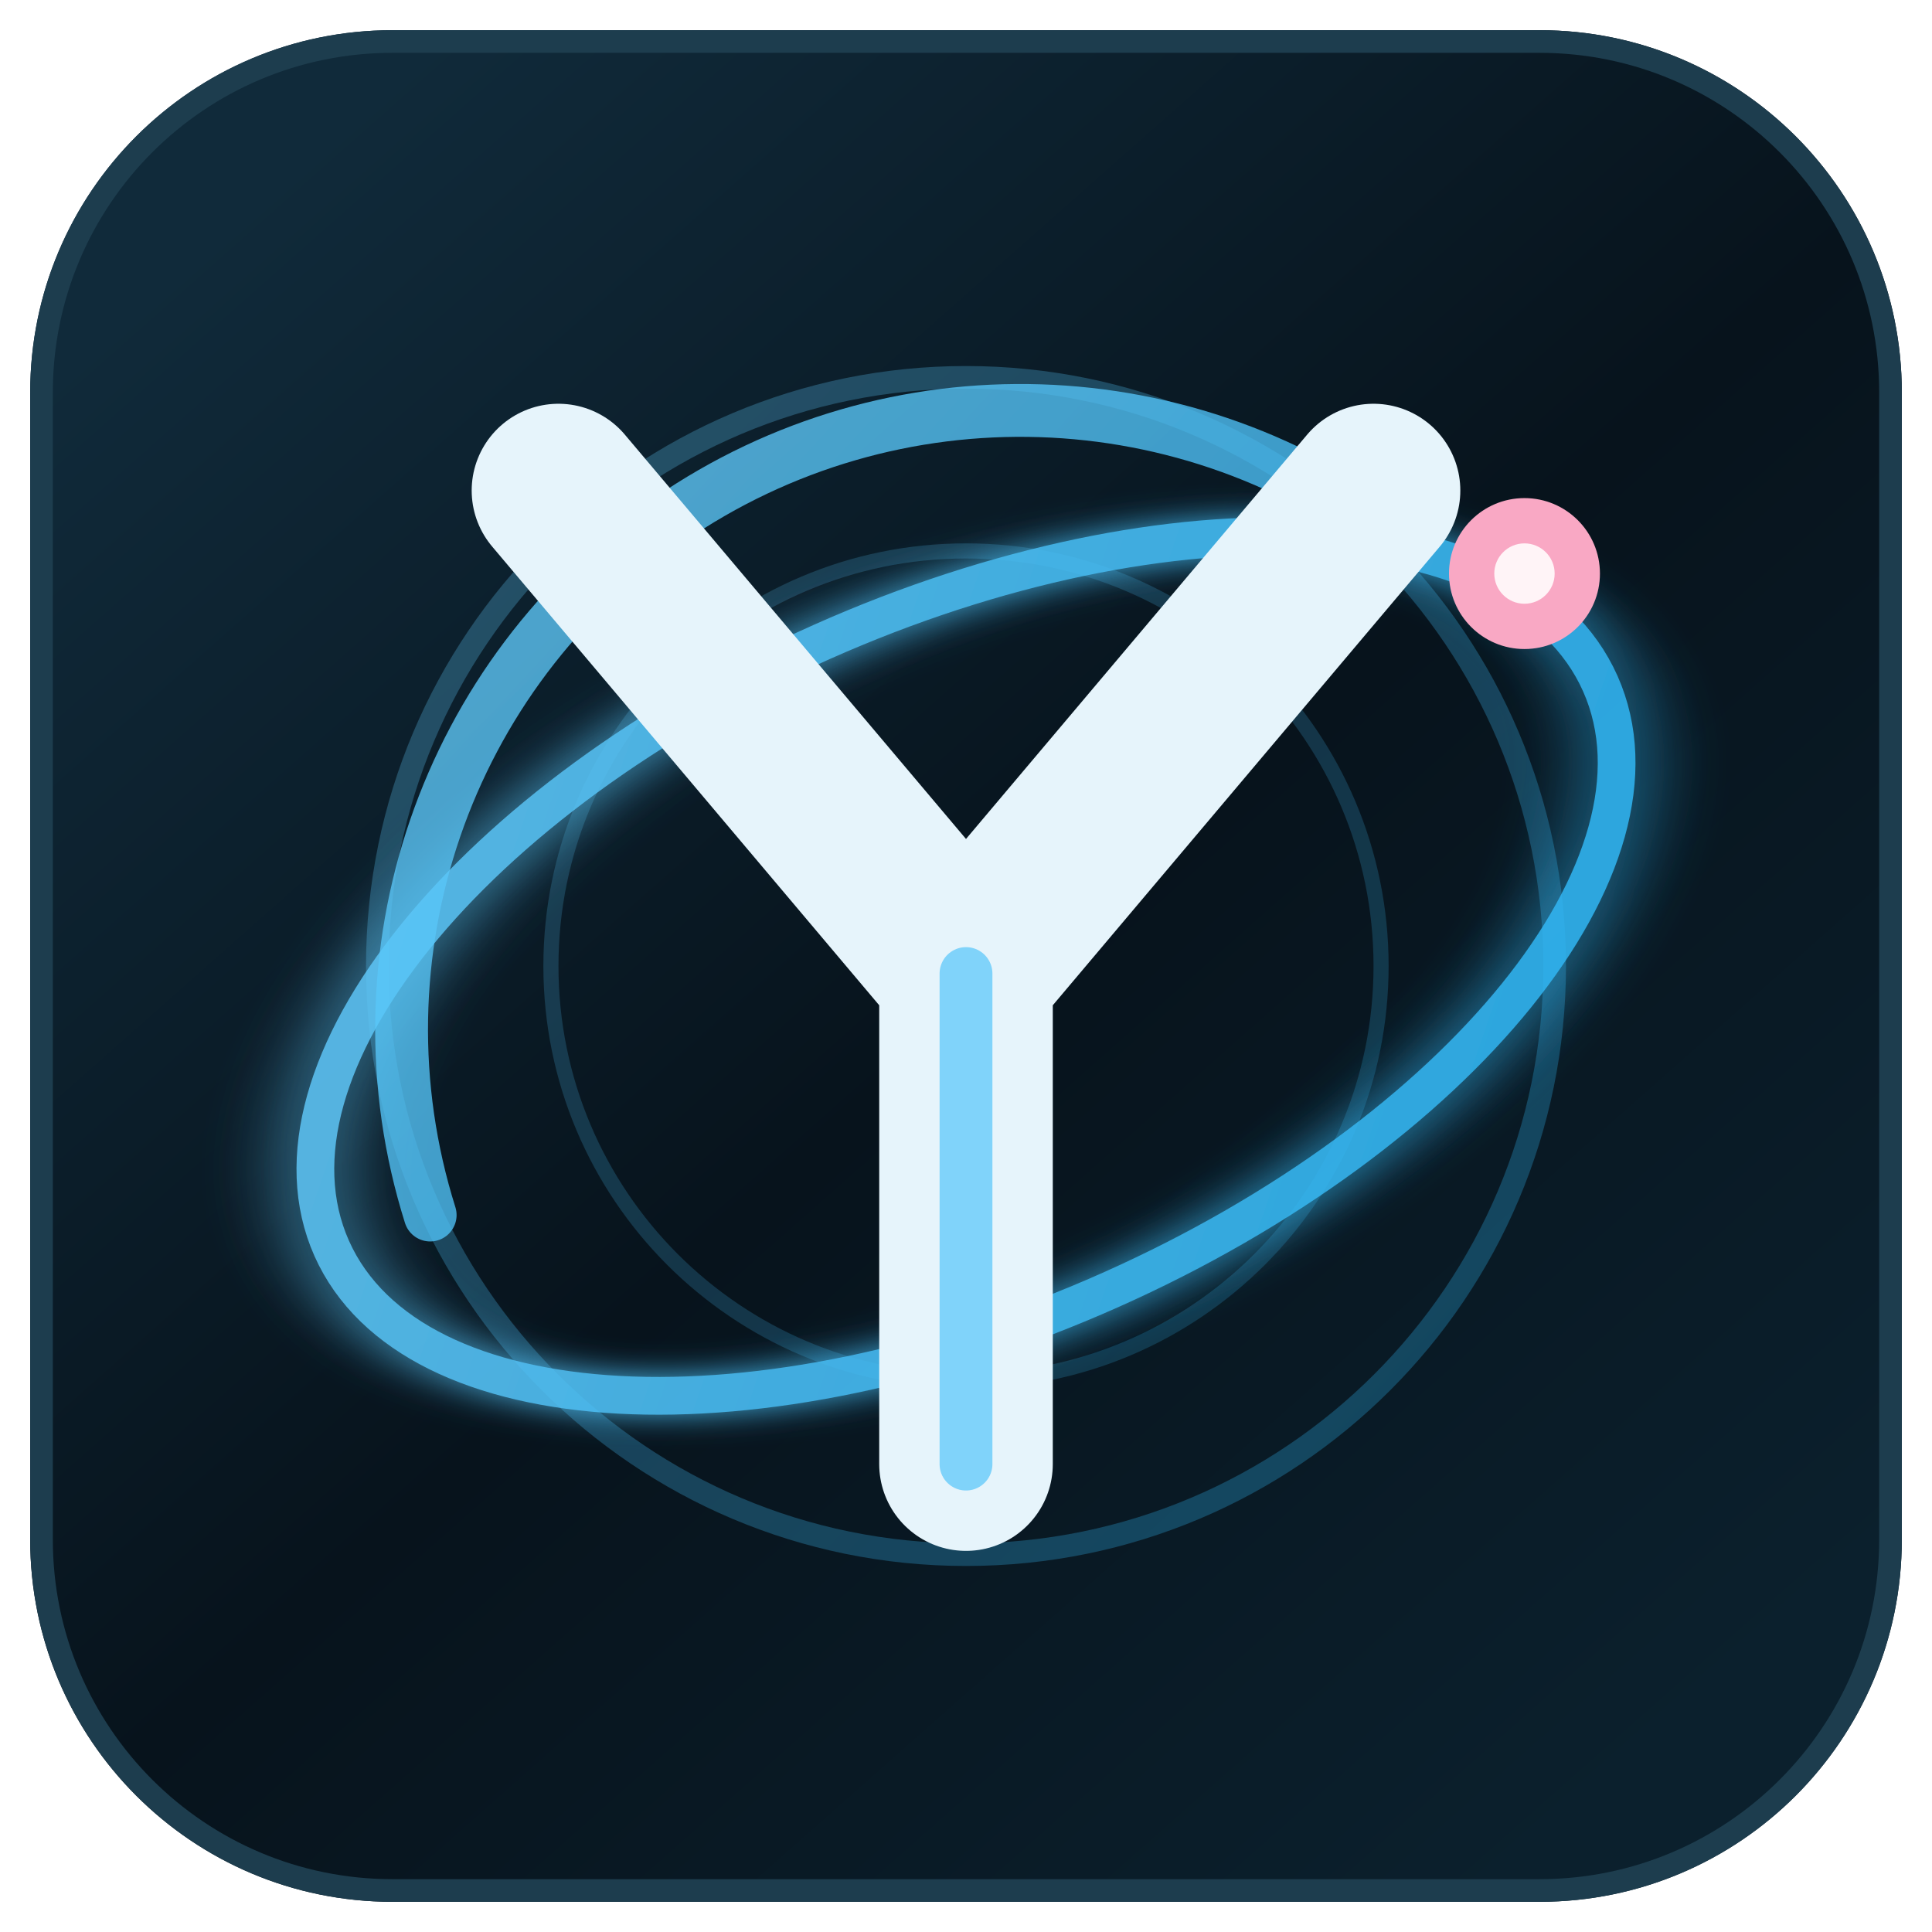
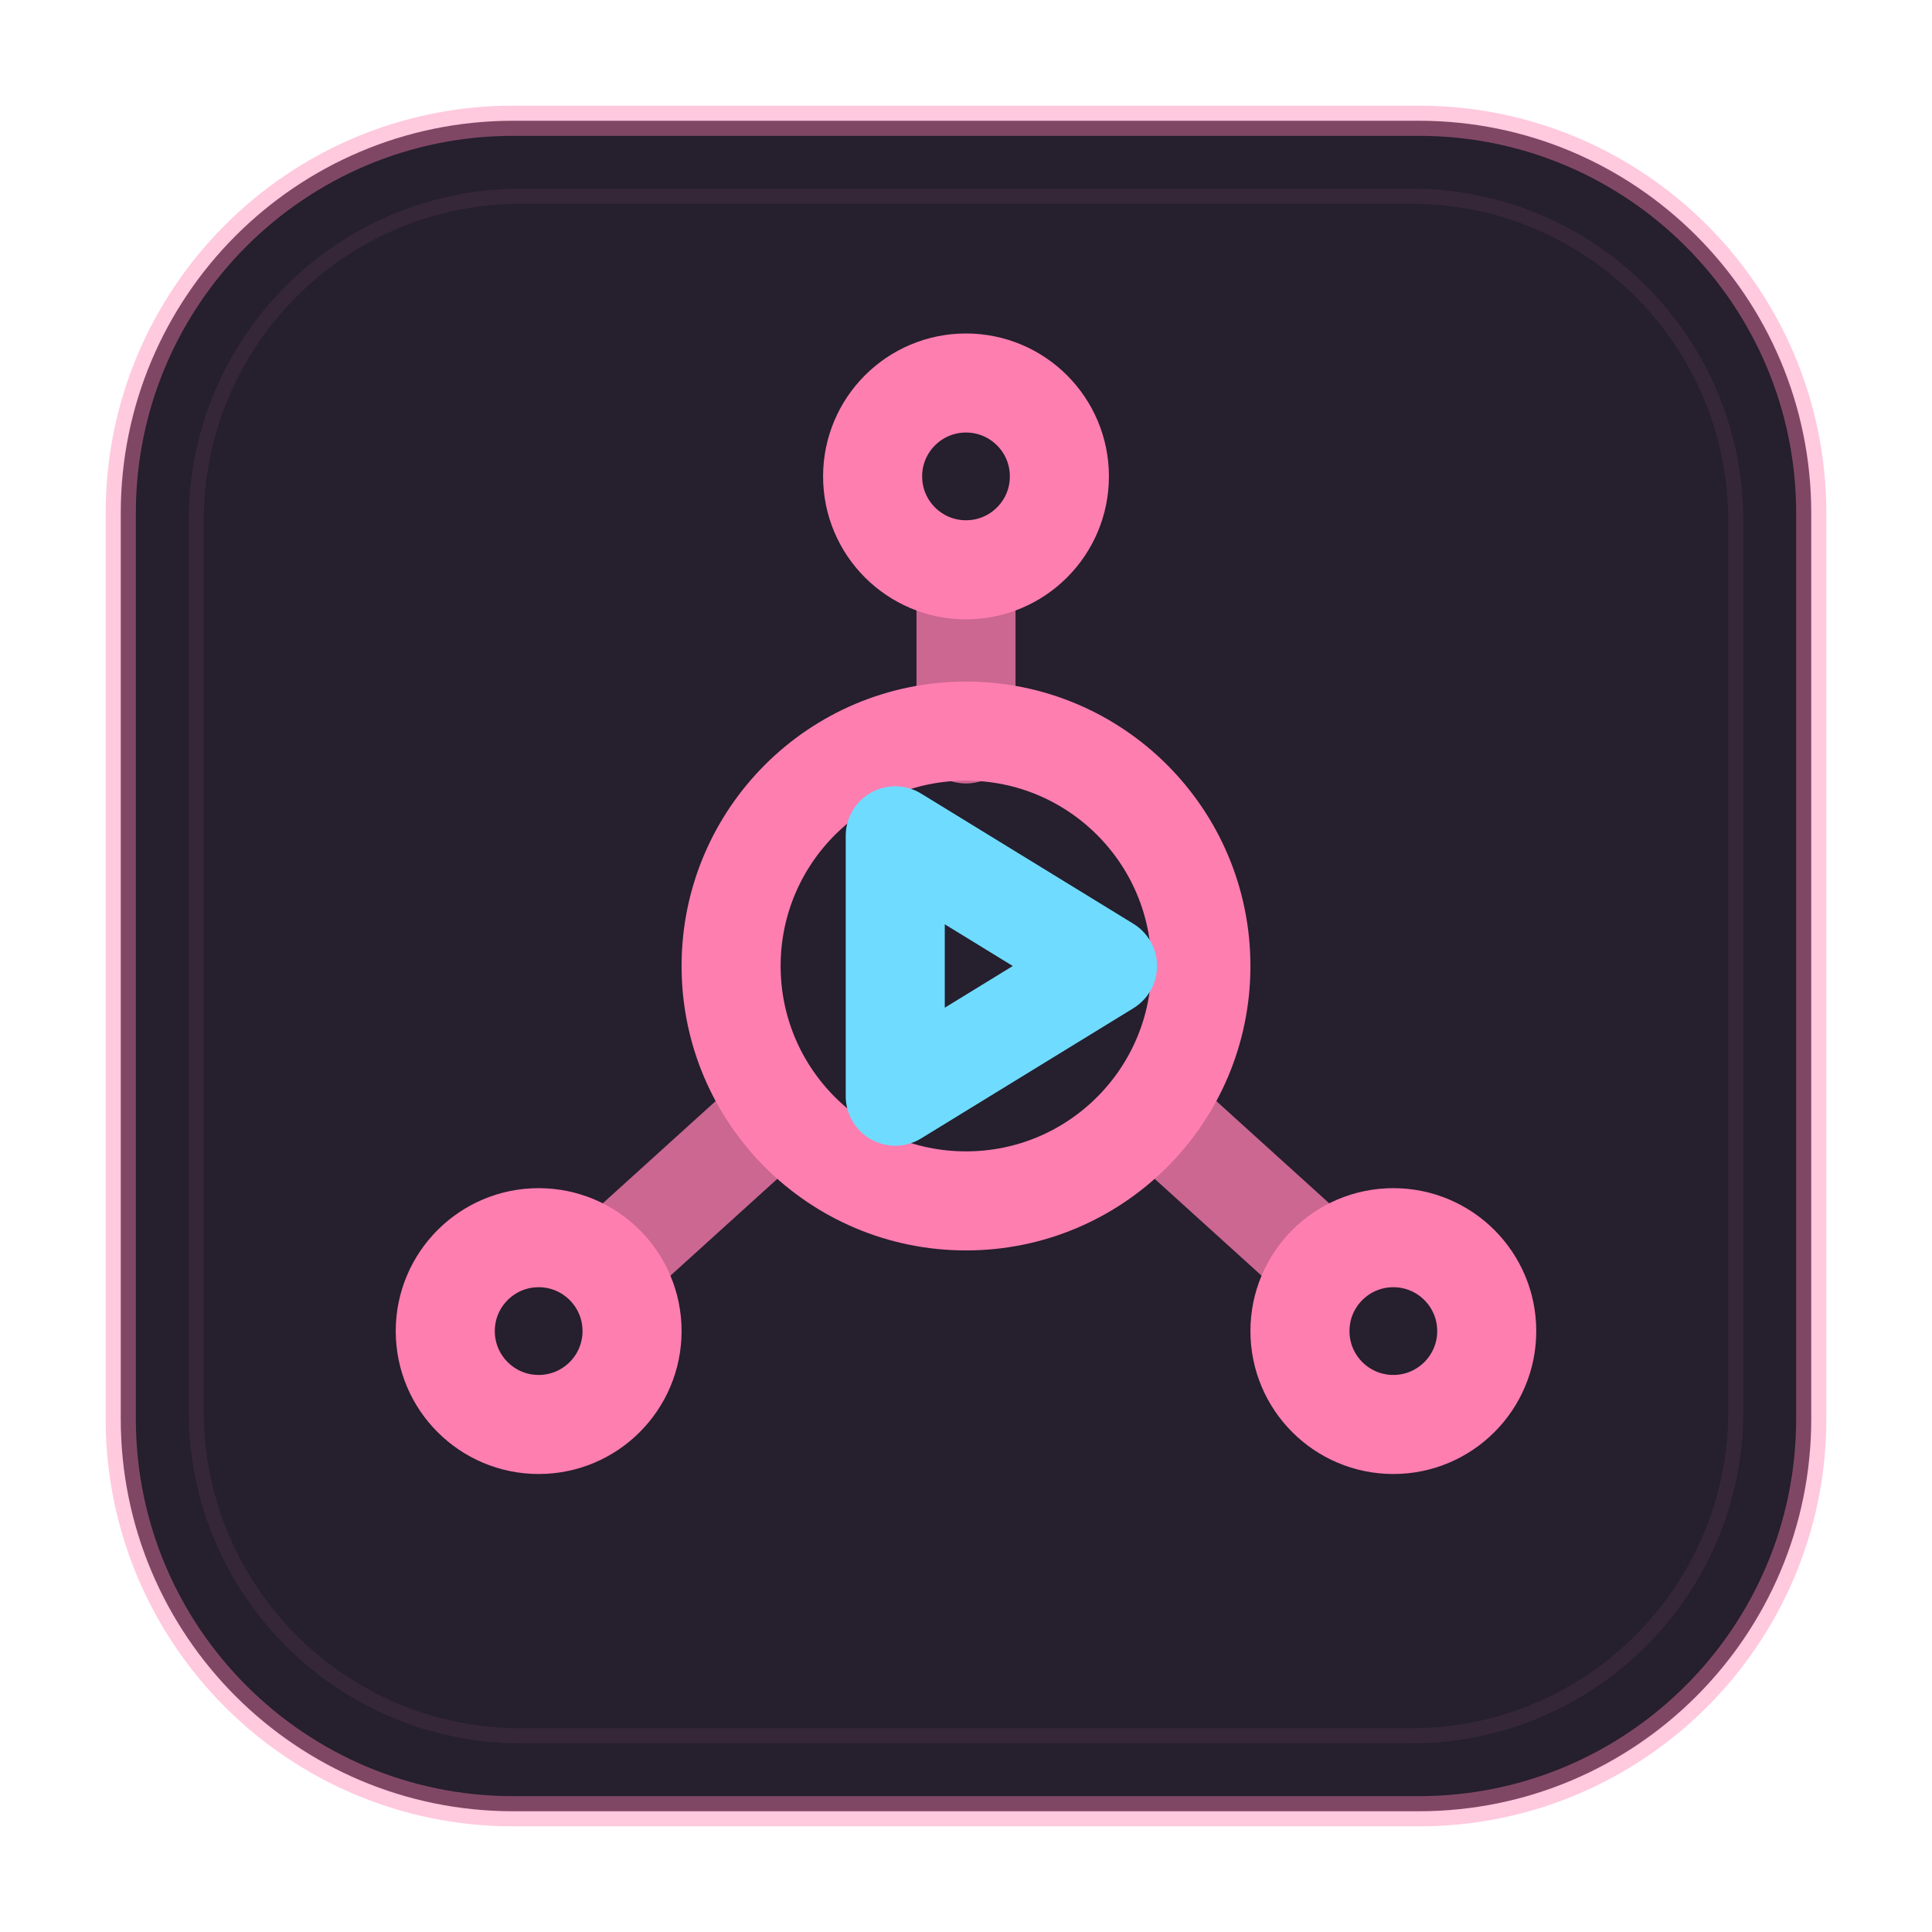
- <svg xmlns="http://www.w3.org/2000/svg" width="256" height="256" viewBox="0 0 256 256" role="img" aria-labelledby="title description">
-   <defs>
-     <linearGradient id="tile" x1="36" y1="24" x2="220" y2="232" gradientUnits="userSpaceOnUse">
-       <stop stop-color="#102a3a" />
-       <stop offset="0.52" stop-color="#07131c" />
-       <stop offset="1" stop-color="#0b202d" />
-     </linearGradient>
-     <linearGradient id="orbit" x1="54" y1="56" x2="205" y2="196" gradientUnits="userSpaceOnUse">
-       <stop stop-color="#67cbfa" />
-       <stop offset="1" stop-color="#29b6f6" />
-     </linearGradient>
-     <filter id="cyan-glow" x="-35%" y="-35%" width="170%" height="170%">
-       <feGaussianBlur stdDeviation="4" result="blur" />
-       <feMerge>
-         <feMergeNode in="blur" />
-         <feMergeNode in="SourceGraphic" />
-       </feMerge>
-     </filter>
-   </defs>
-   <rect x="4" y="4" width="248" height="248" rx="48" fill="url(#tile)" />
-   <rect x="5.5" y="5.5" width="245" height="245" rx="46.5" fill="none" stroke="#1d3d4e" stroke-width="3" />
-   <g fill="none" stroke="url(#orbit)" stroke-linecap="round">
-     <circle cx="128" cy="128" r="78" stroke-width="3" opacity="0.28" />
-     <circle cx="128" cy="128" r="55" stroke-width="2" opacity="0.2" />
-     <ellipse cx="128" cy="128" rx="92" ry="47" stroke-width="5" opacity="0.88" transform="rotate(-24 128 128)" filter="url(#cyan-glow)" />
-     <path d="M57 161a82 82 0 0 1 129-89" stroke-width="7" opacity="0.78" />
-   </g>
-   <circle cx="202" cy="76" r="10" fill="#f9a8c4" />
-   <circle cx="202" cy="76" r="4" fill="#fff4f7" />
-   <path d="M74 65l54 64 54-64M128 129v65" fill="none" stroke="#e6f4fb" stroke-width="23" stroke-linecap="round" stroke-linejoin="round" />
-   <path d="M128 129v65" fill="none" stroke="#67cbfa" stroke-width="7" stroke-linecap="round" opacity="0.8" />
+ <svg xmlns="http://www.w3.org/2000/svg" viewBox="0 0 256 256" fill="none">
+   <rect data-role="tone-tile" x="16" y="16" width="224" height="224" rx="52" fill="#251f2e" stroke="#ff7eb0" stroke-opacity=".42" stroke-width="4" />
+   <rect x="26" y="26" width="204" height="204" rx="43" fill="none" stroke="#ff7eb0" stroke-opacity=".08" stroke-width="2" />
+   <svg x="38" y="38" width="180" height="180" viewBox="0 0 24 24" fill="none" stroke="#ff7eb0" stroke-width="1.75" stroke-linecap="round" stroke-linejoin="round">
+     <g data-role="fleet-links" opacity=".76">
+       <path d="M12 7.9V5.25" />
+       <path d="m8.7 14.55-2.65 2.4" />
+       <path d="m15.3 14.55 2.65 2.4" />
+     </g>
+     <circle data-role="endpoint" cx="12" cy="3.35" r="1.65" />
+     <circle data-role="endpoint" cx="4.45" cy="18.45" r="1.65" />
+     <circle data-role="endpoint" cx="19.55" cy="18.45" r="1.65" />
+     <circle data-role="media-hub" cx="12" cy="12" r="4.15" />
+     <path data-role="media-play" d="m10.75 9.7 3.75 2.3-3.75 2.3Z" stroke="#6fdcff" />
+   </svg>
</svg>
